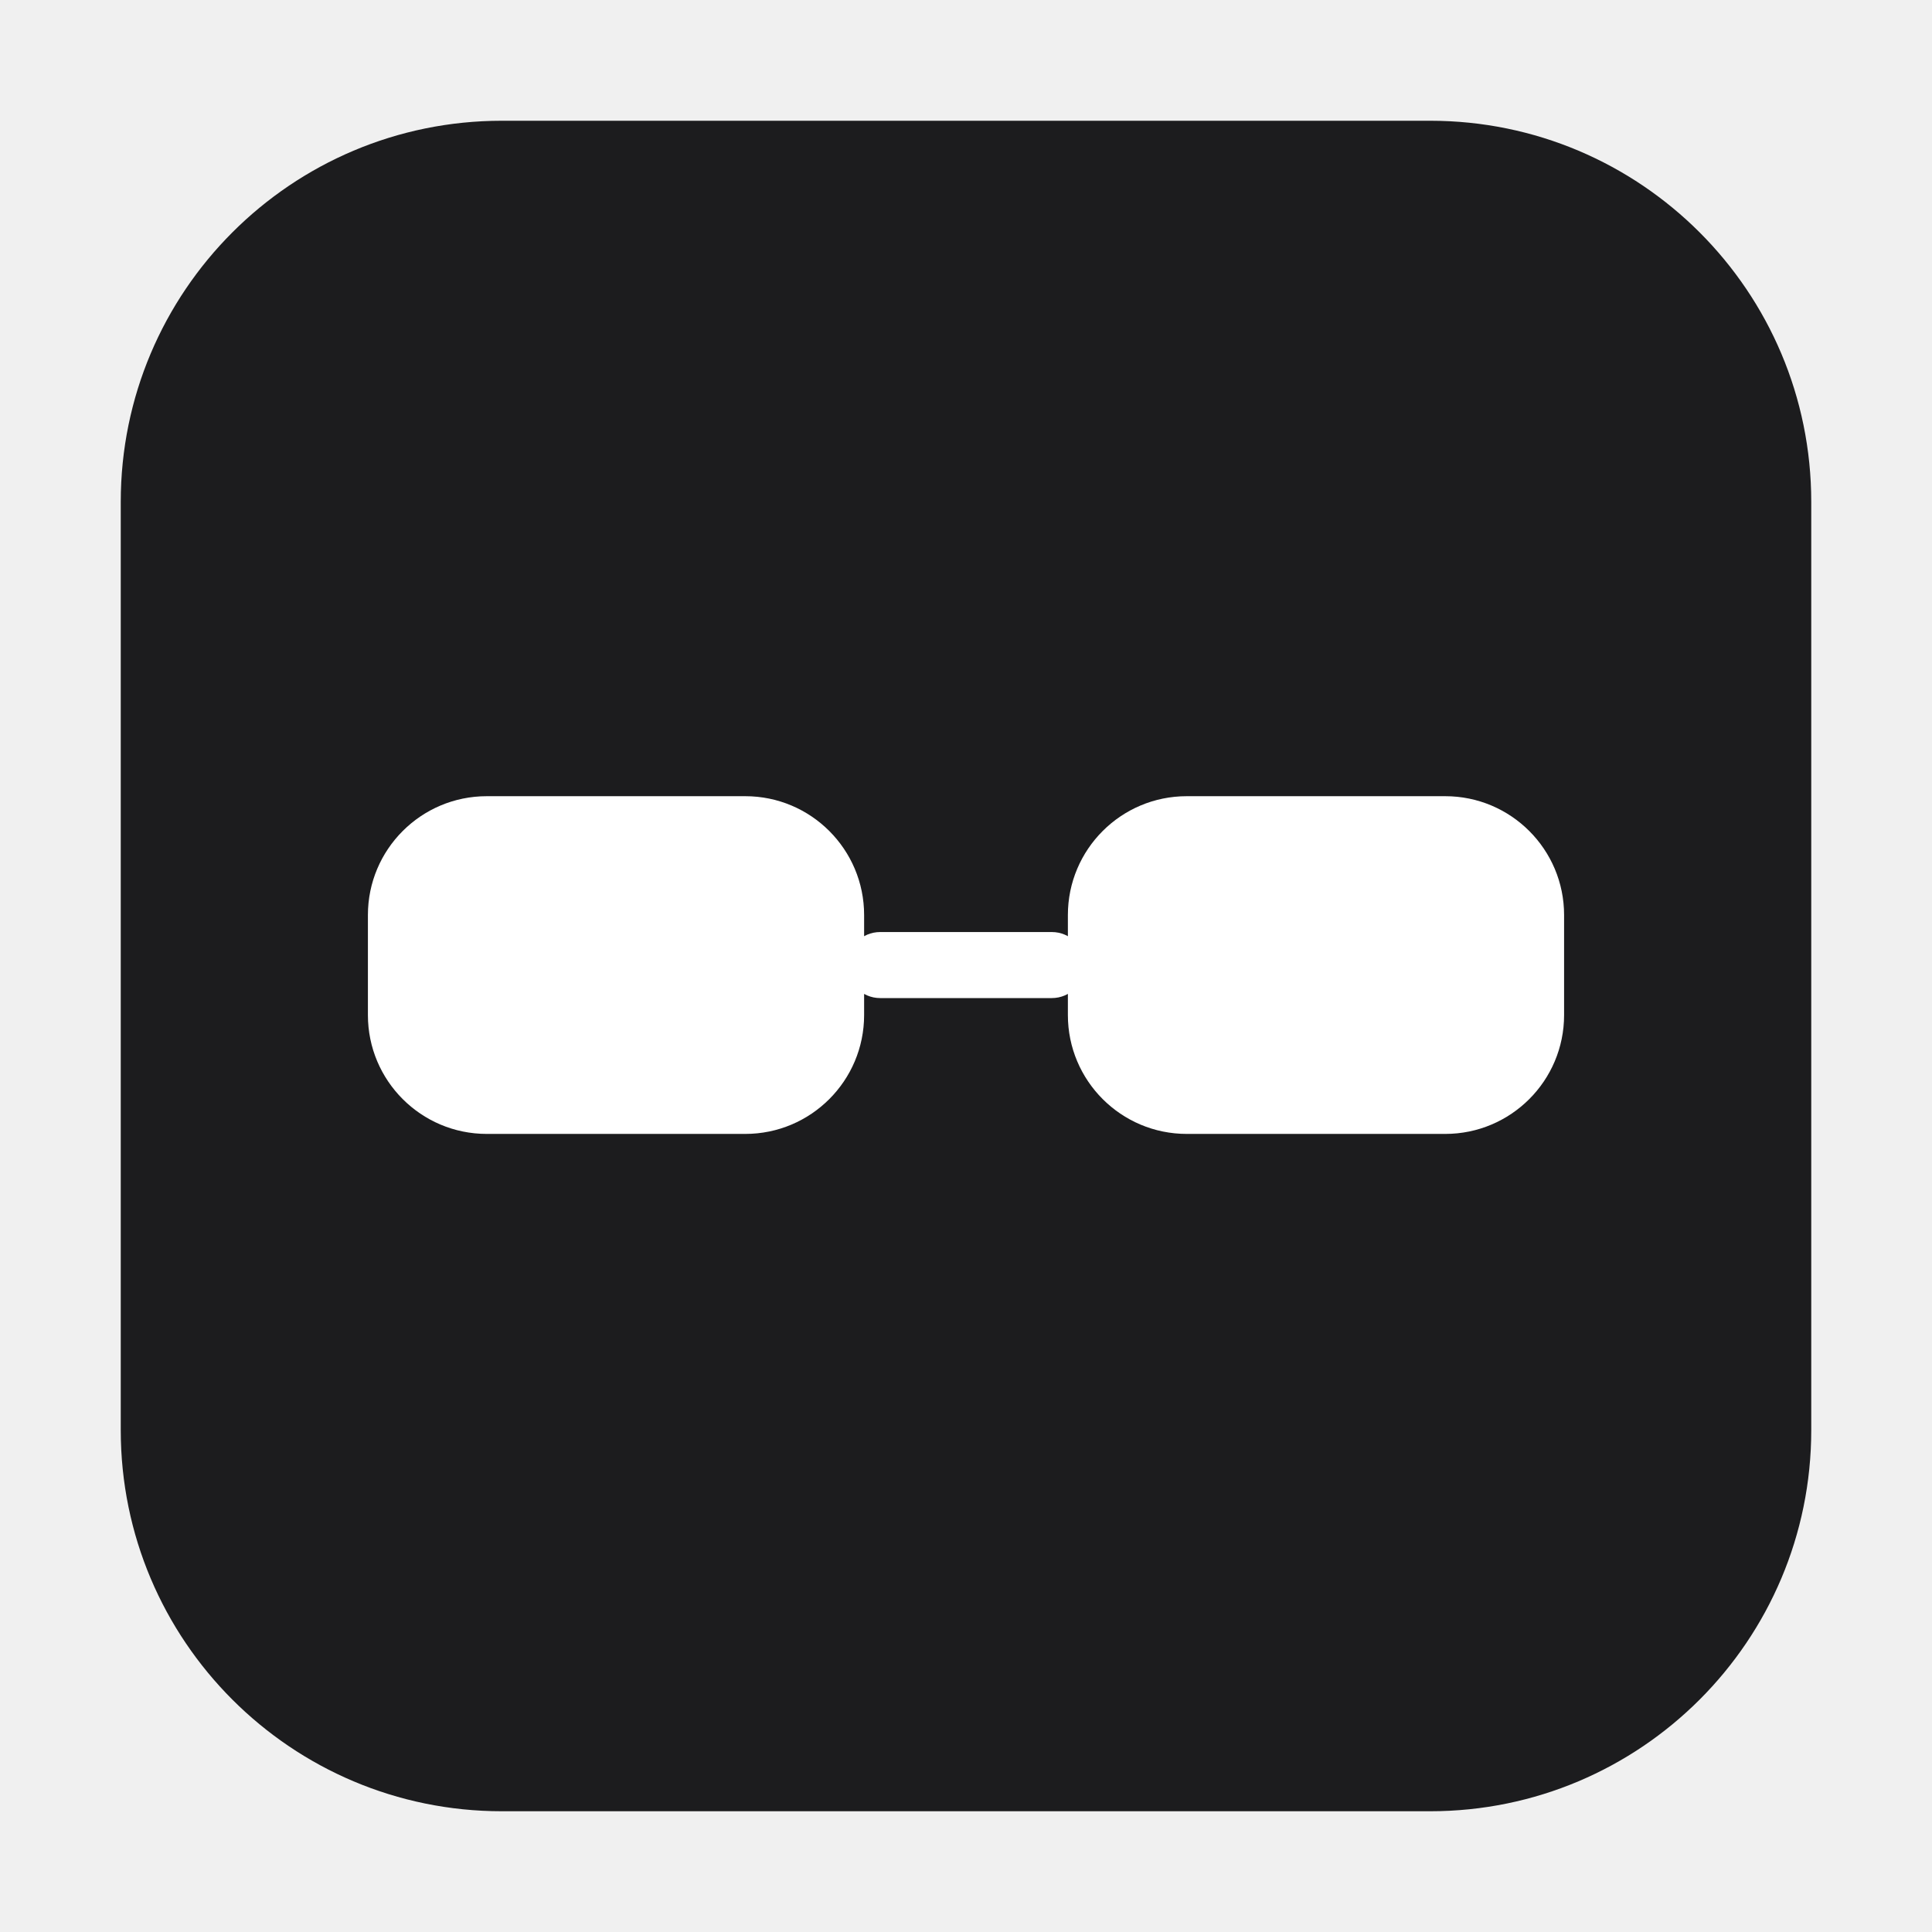
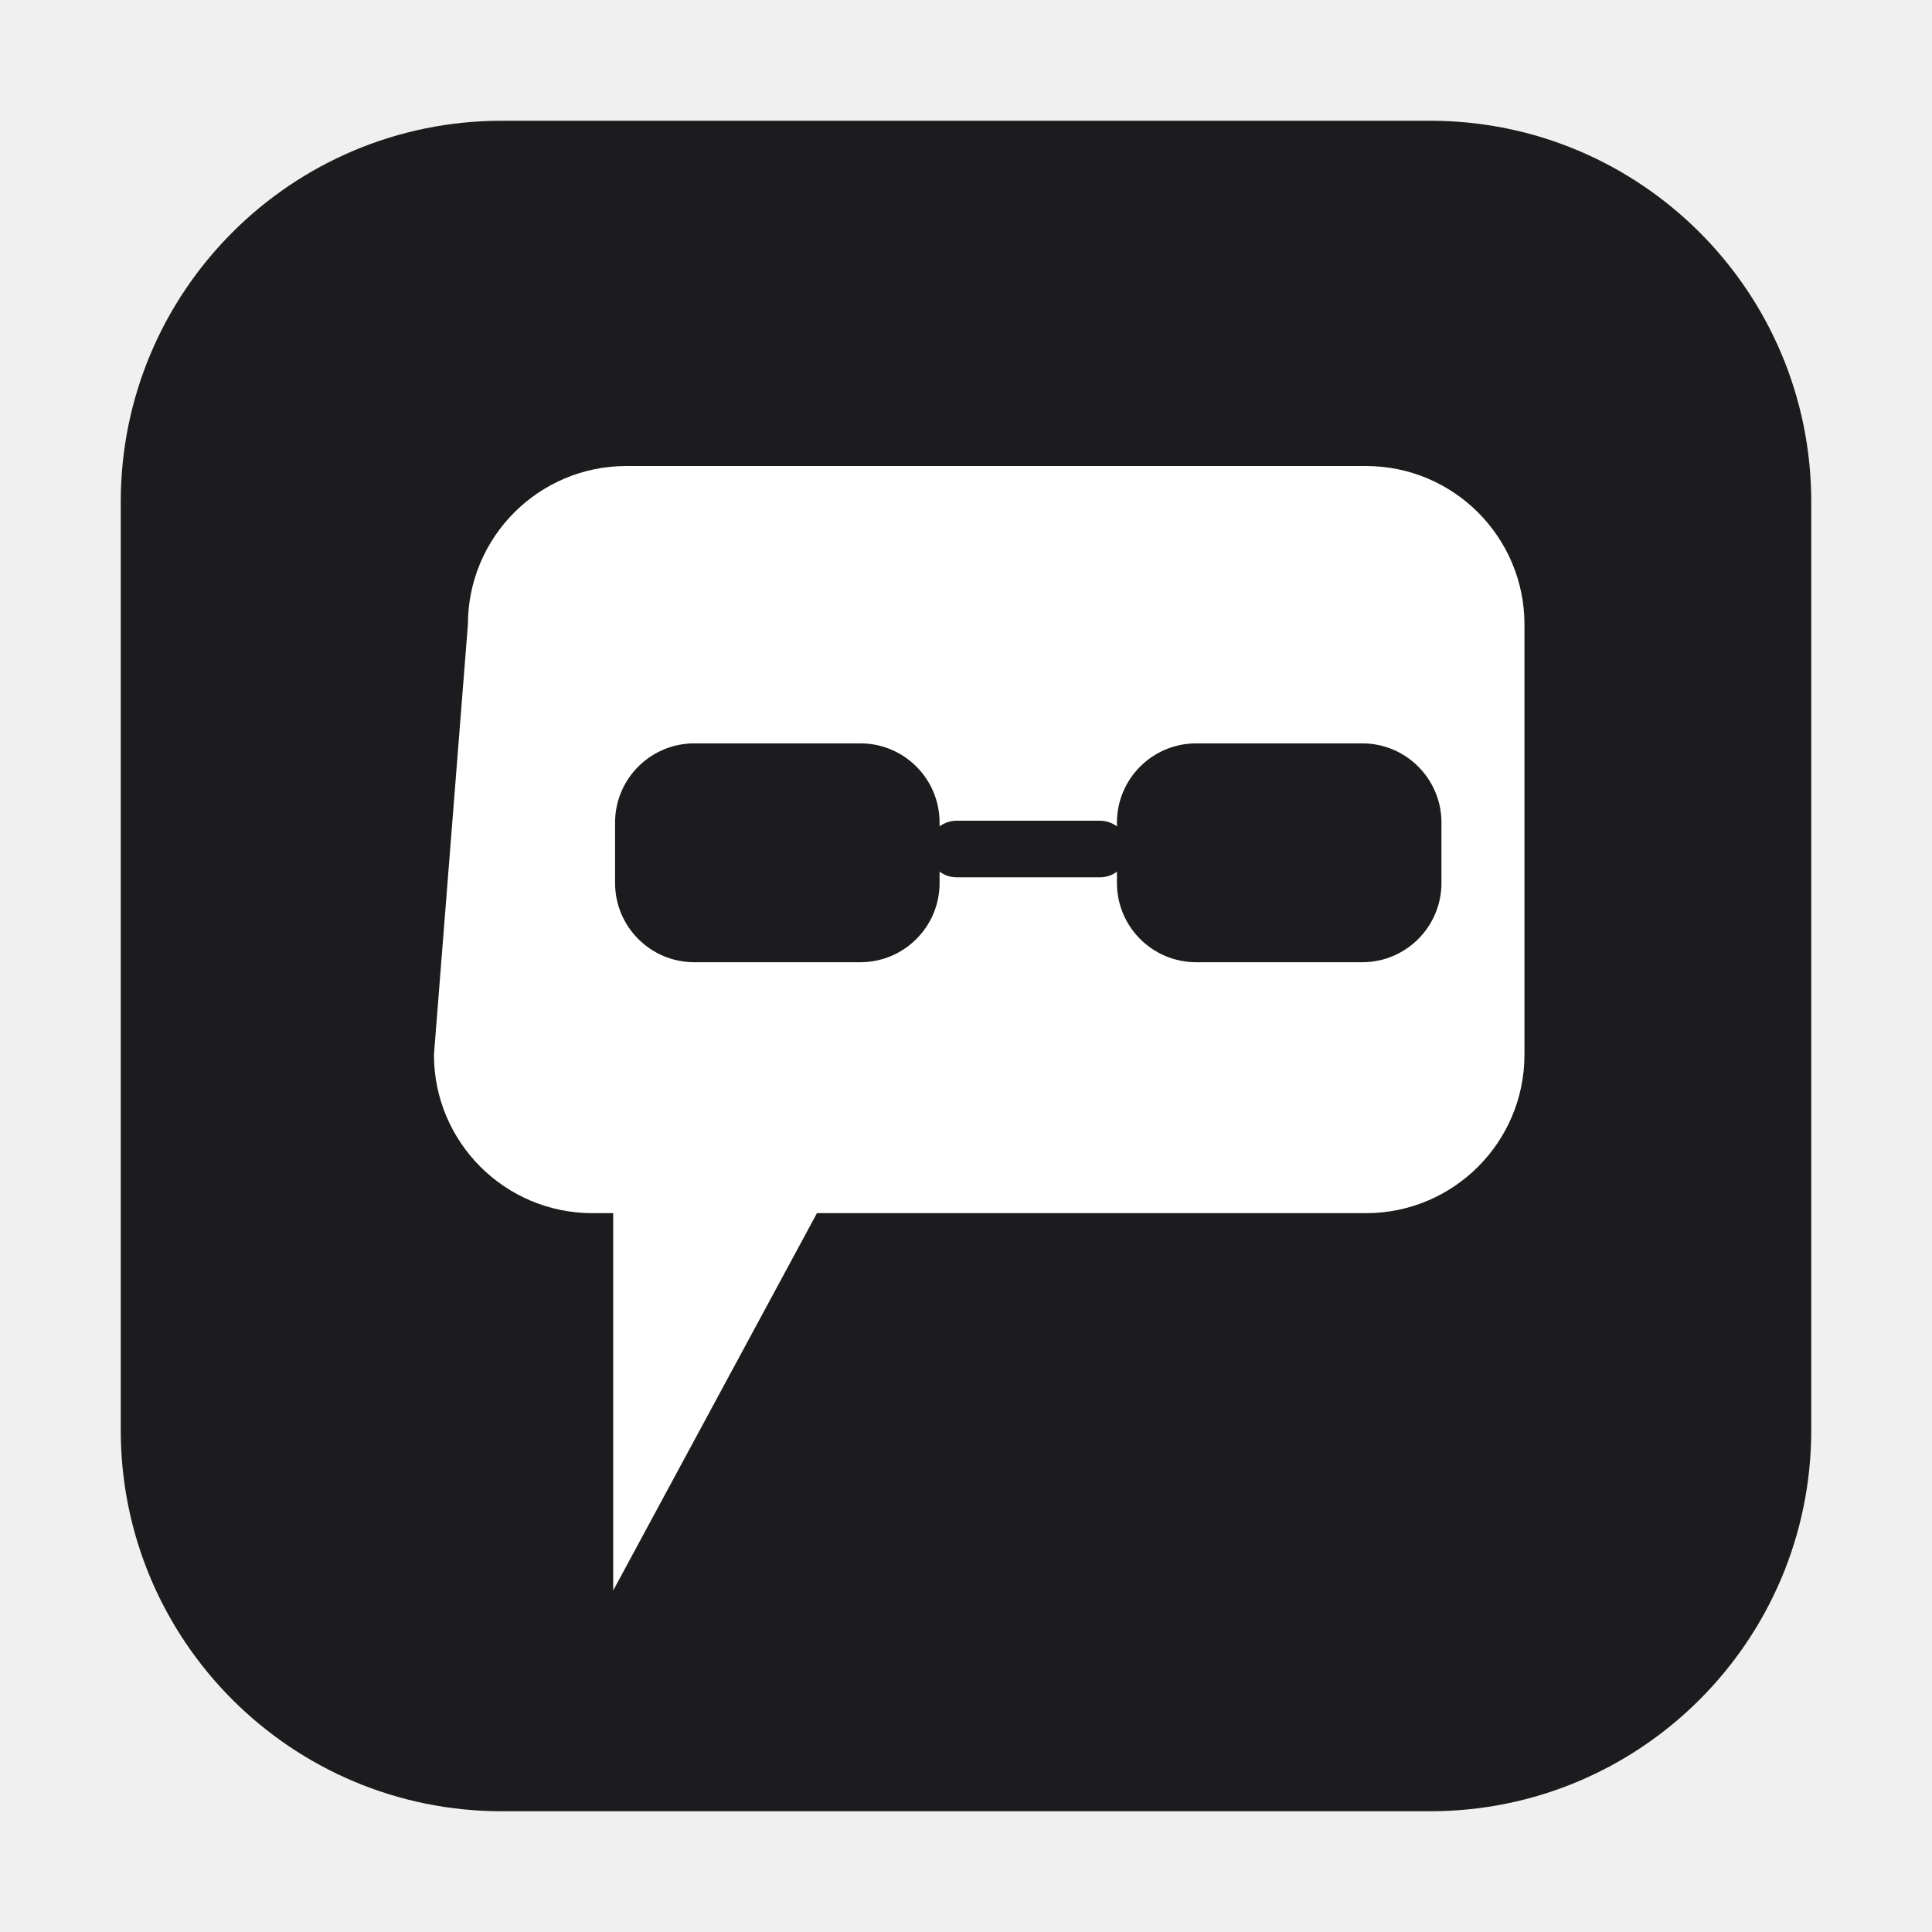
<svg xmlns="http://www.w3.org/2000/svg" viewBox="0 0 1024 1024">
  <rect x="64" y="64" width="896" height="896" rx="202" fill="#1c1c1e" />
-   <rect x="195" y="422" width="263" height="179" rx="63" fill="#fff" />
-   <rect x="566" y="422" width="263" height="179" rx="63" fill="#fff" />
-   <rect x="449" y="494" width="126" height="35" rx="17.5" fill="#fff" />
+   <path d="M248 331a84 84 0 0 1 84-84h392a84 84 0 0 1 84 84v228a84 84 0 0 1-84 84H433L325 843V643h-11a84 84 0 0 1-84-84z" fill="#fff" />
+   <rect x="326" y="394" width="172" height="116" rx="42" fill="#1c1c1e" />
+   <rect x="592" y="394" width="172" height="116" rx="42" fill="#1c1c1e" />
+   <rect x="492" y="435" width="106" height="30" rx="15" fill="#1c1c1e" />
</svg>
